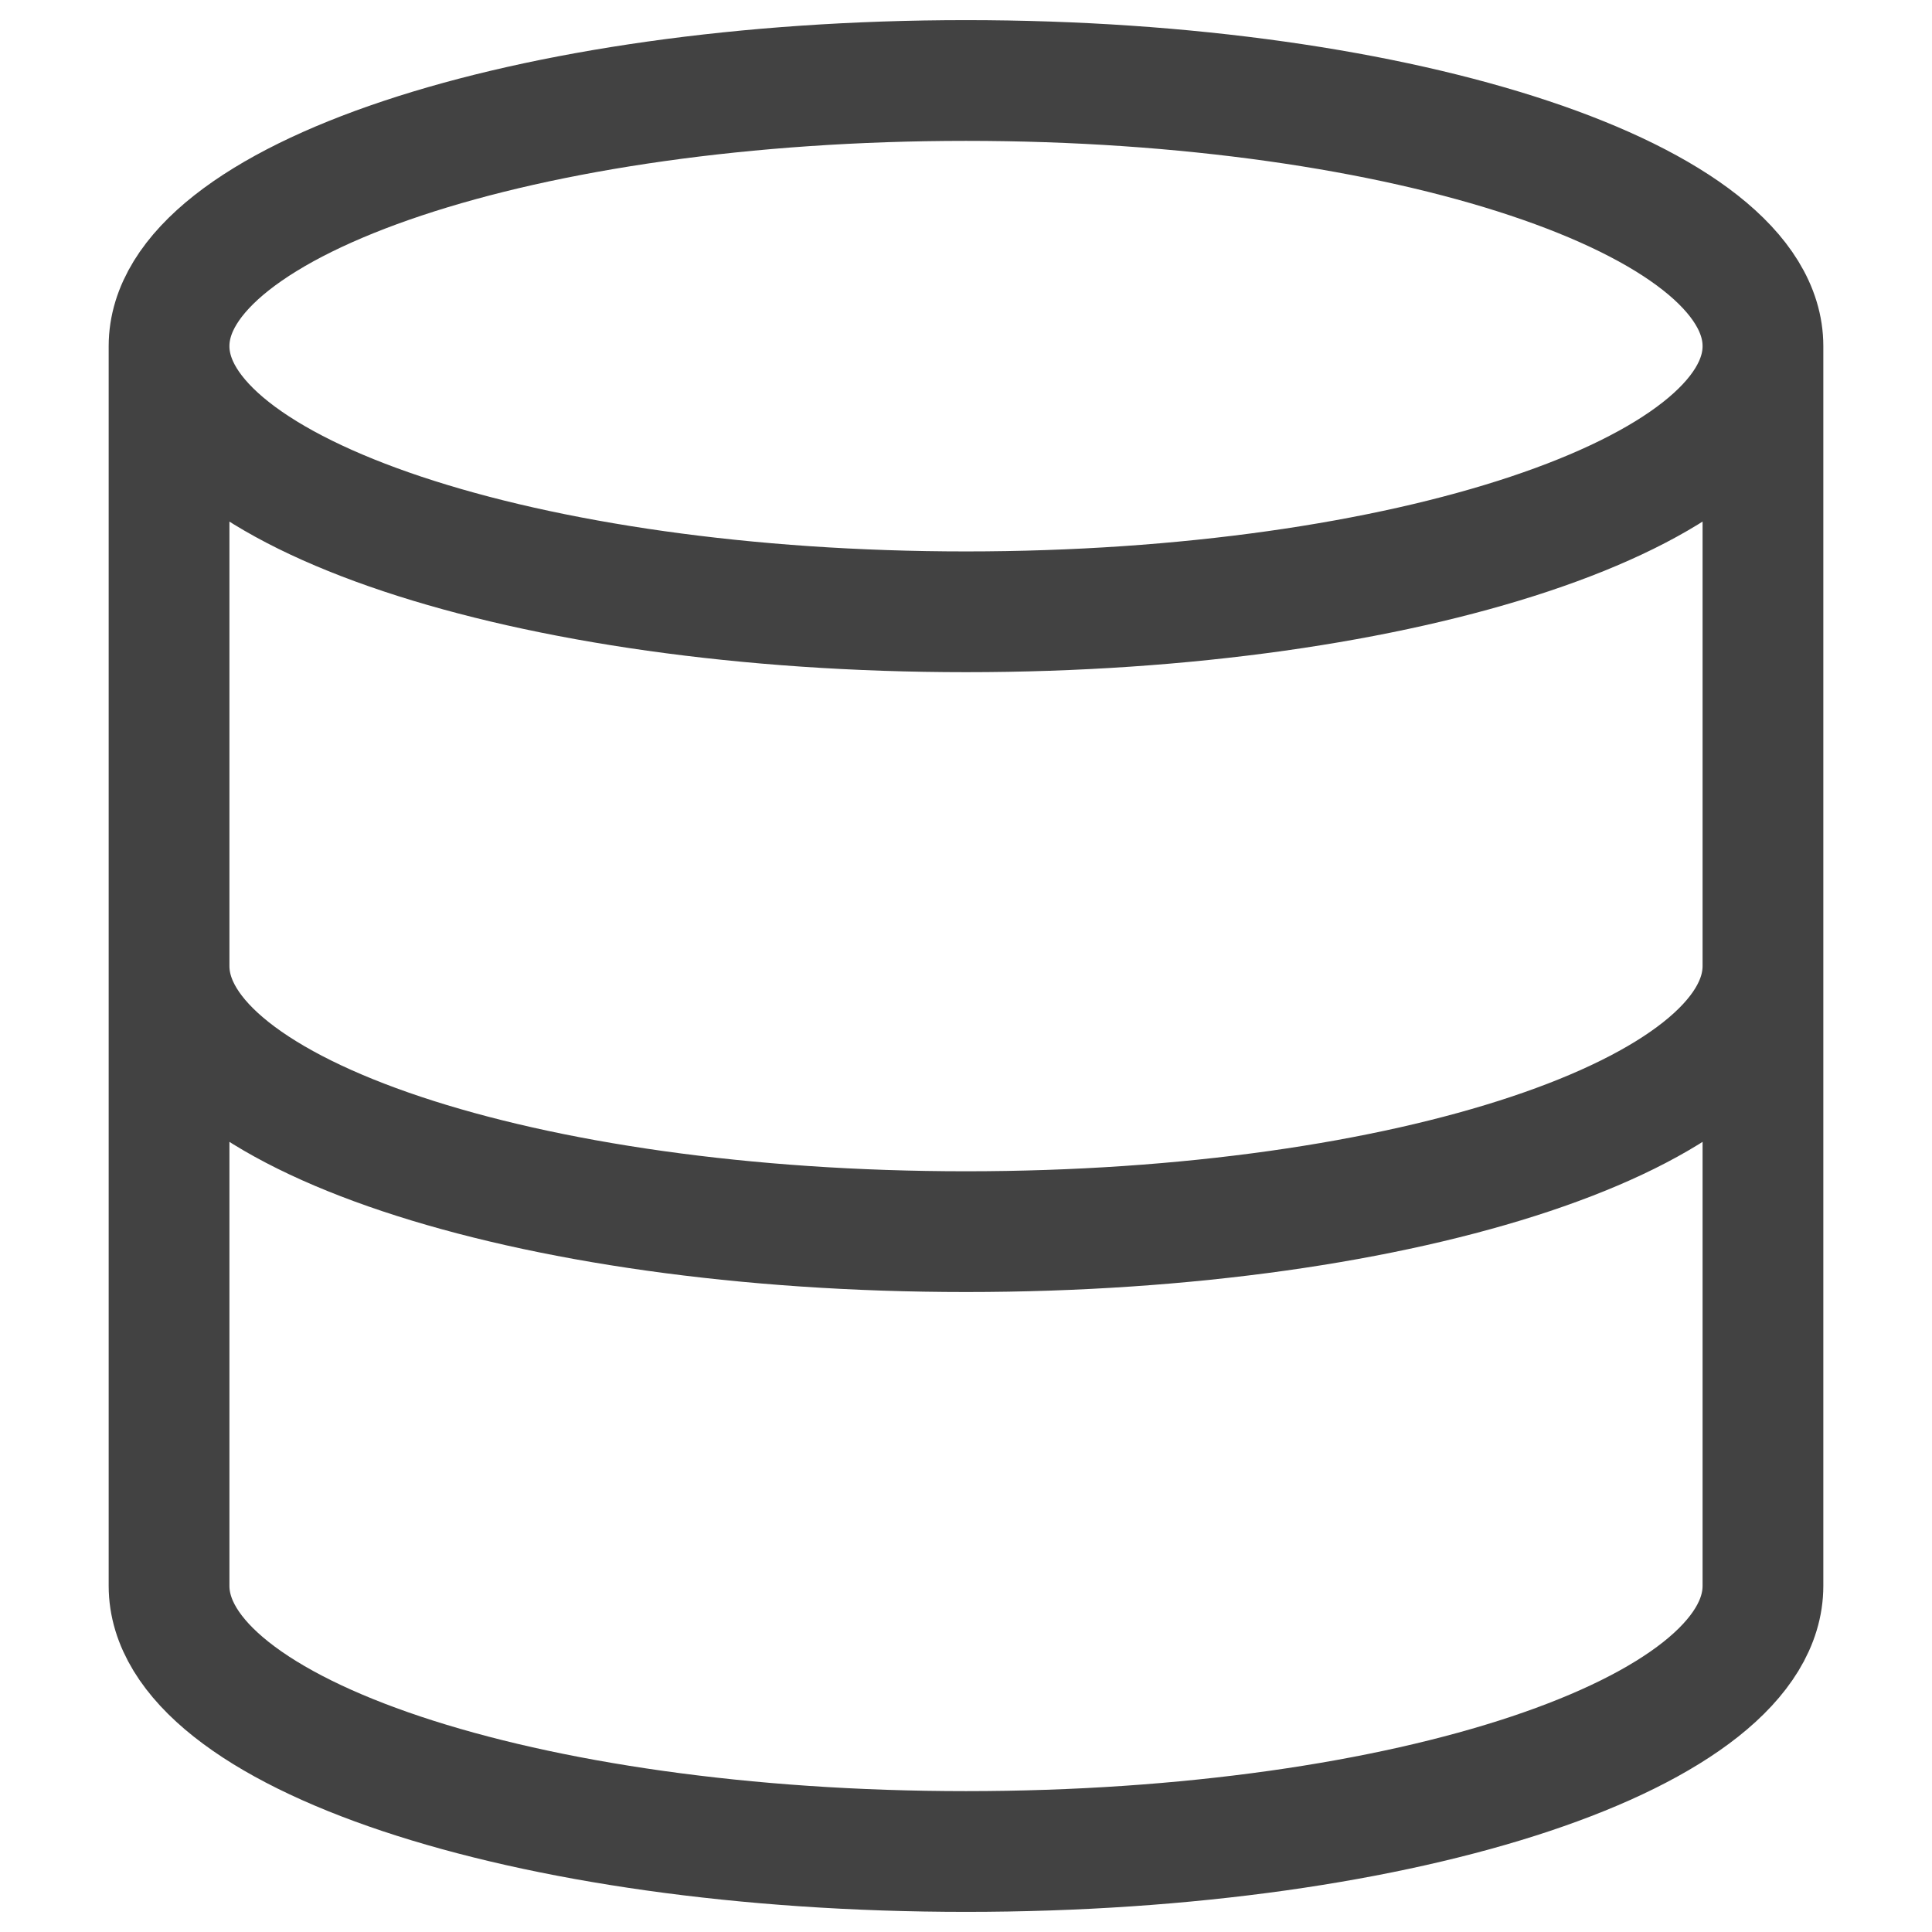
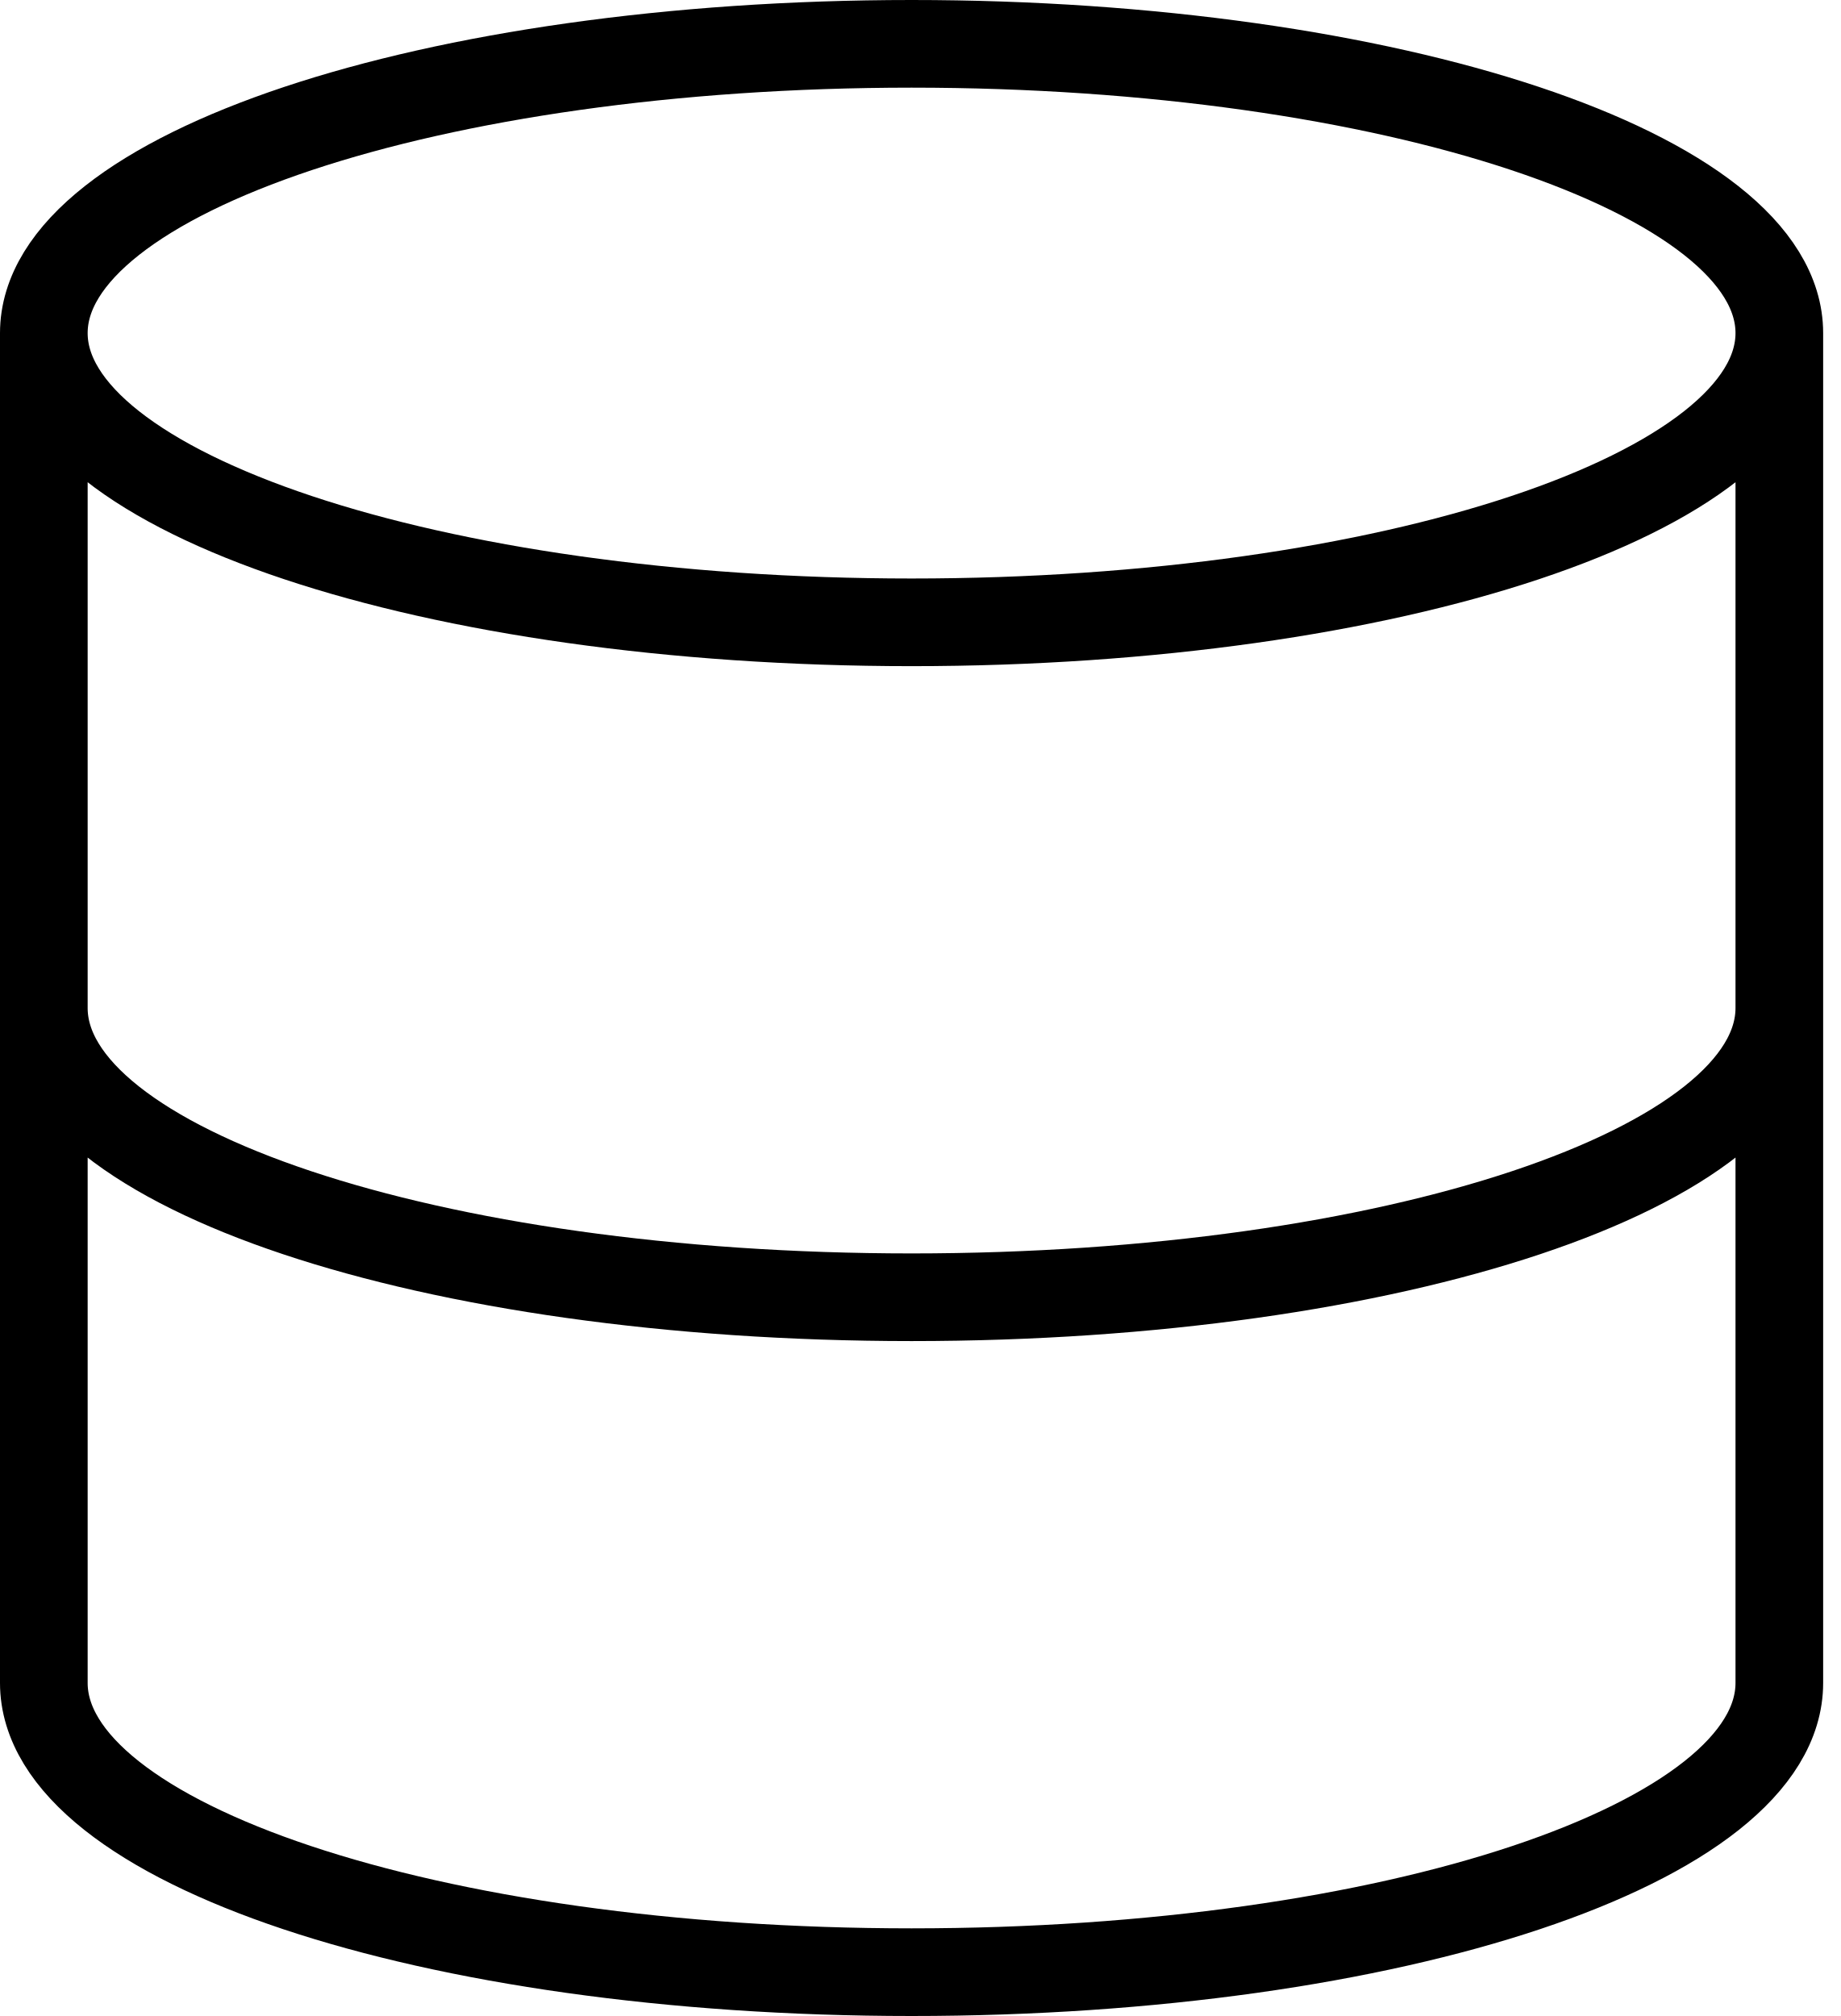
- <svg xmlns="http://www.w3.org/2000/svg" width="24" height="24" viewBox="0 0 24 24" fill="none">
-   <path d="M21.9 4.3C21.9 6.123 17.467 7.6 12 7.6C6.532 7.6 2.1 6.123 2.1 4.3M21.9 4.3C21.9 2.477 17.467 1 12 1C6.532 1 2.1 2.477 2.1 4.3M21.9 4.3V19.7C21.9 21.526 17.5 23 12 23C6.5 23 2.1 21.526 2.1 19.7V4.3M21.9 12C21.9 13.826 17.5 15.3 12 15.3C6.5 15.3 2.1 13.826 2.1 12" stroke="#424242" stroke-width="1.5" stroke-linecap="round" stroke-linejoin="round" />
+ <svg xmlns="http://www.w3.org/2000/svg" width="21" height="23" fill="none" viewBox="0 0 21 23">
+   <path stroke="currentColor" stroke-linecap="round" stroke-linejoin="round" d="M20.3 3.8c0 1.823-4.432 3.3-9.9 3.3S.5 5.623.5 3.8m19.8 0c0-1.823-4.432-3.3-9.9-3.3S.5 1.977.5 3.8m19.8 0v15.4c0 1.826-4.4 3.3-9.9 3.3S.5 21.026.5 19.2V3.8m19.8 7.7c0 1.826-4.4 3.3-9.9 3.3S.5 13.326.5 11.5" />
</svg>
